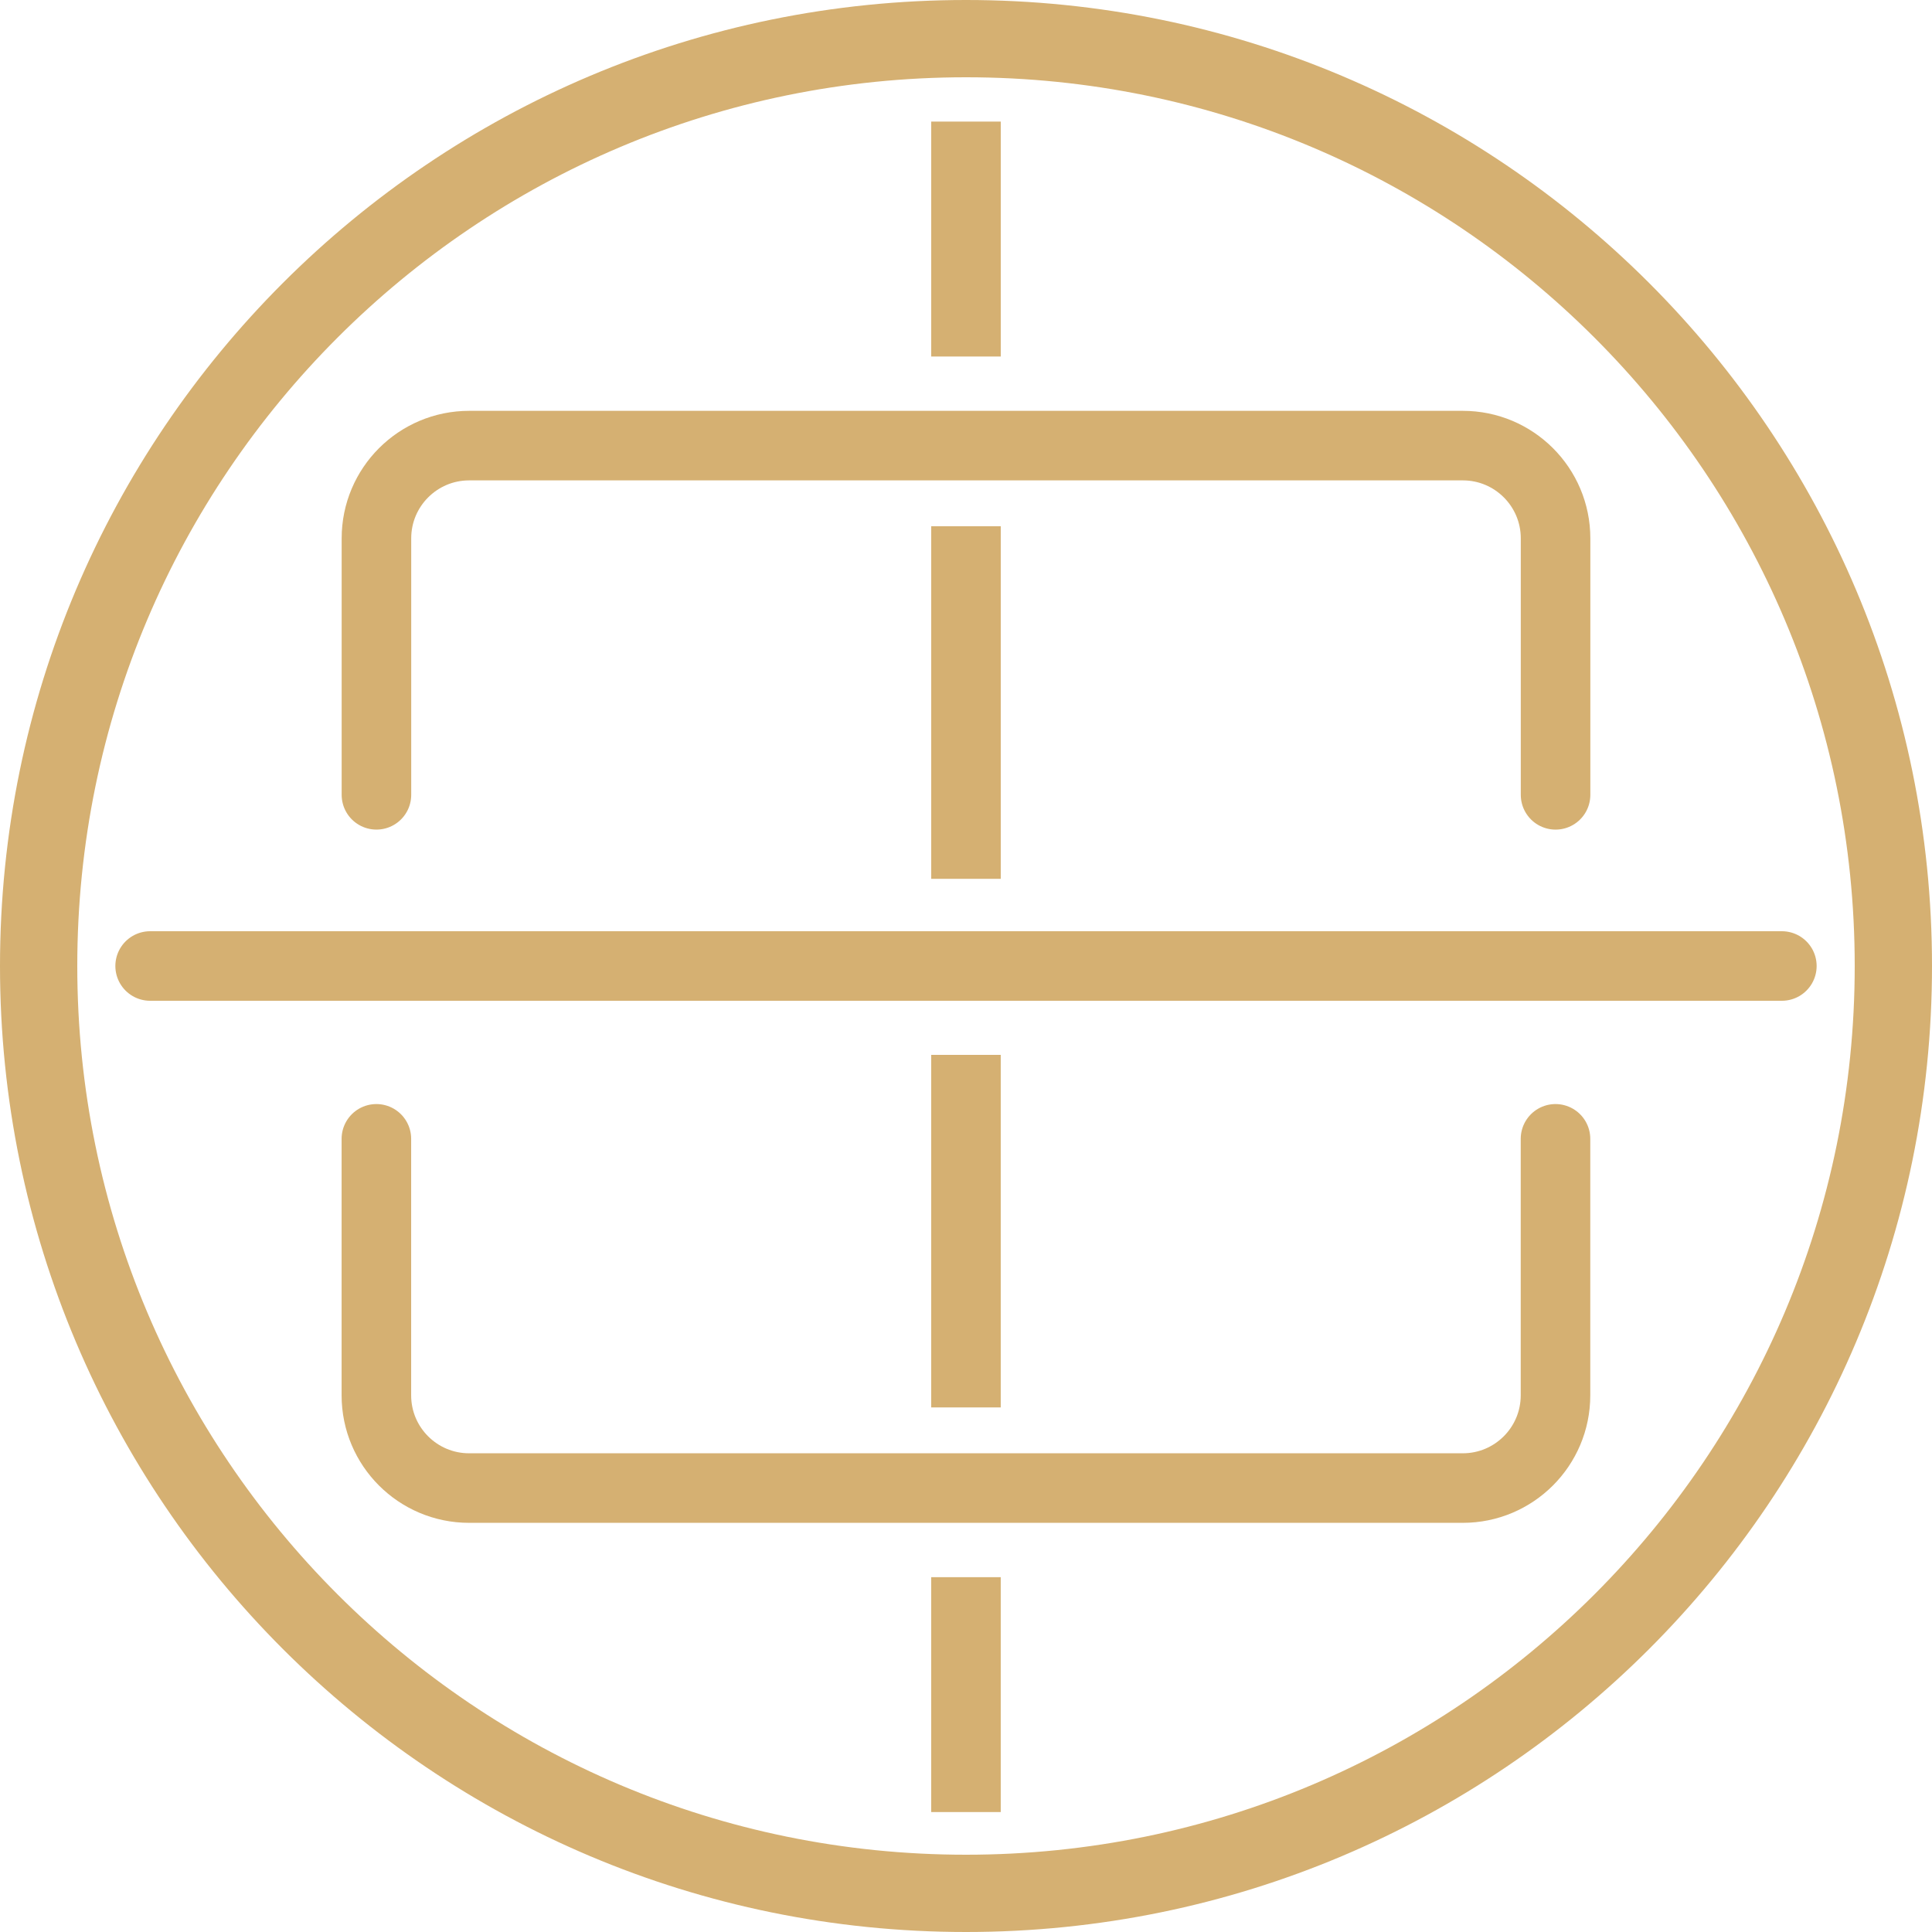
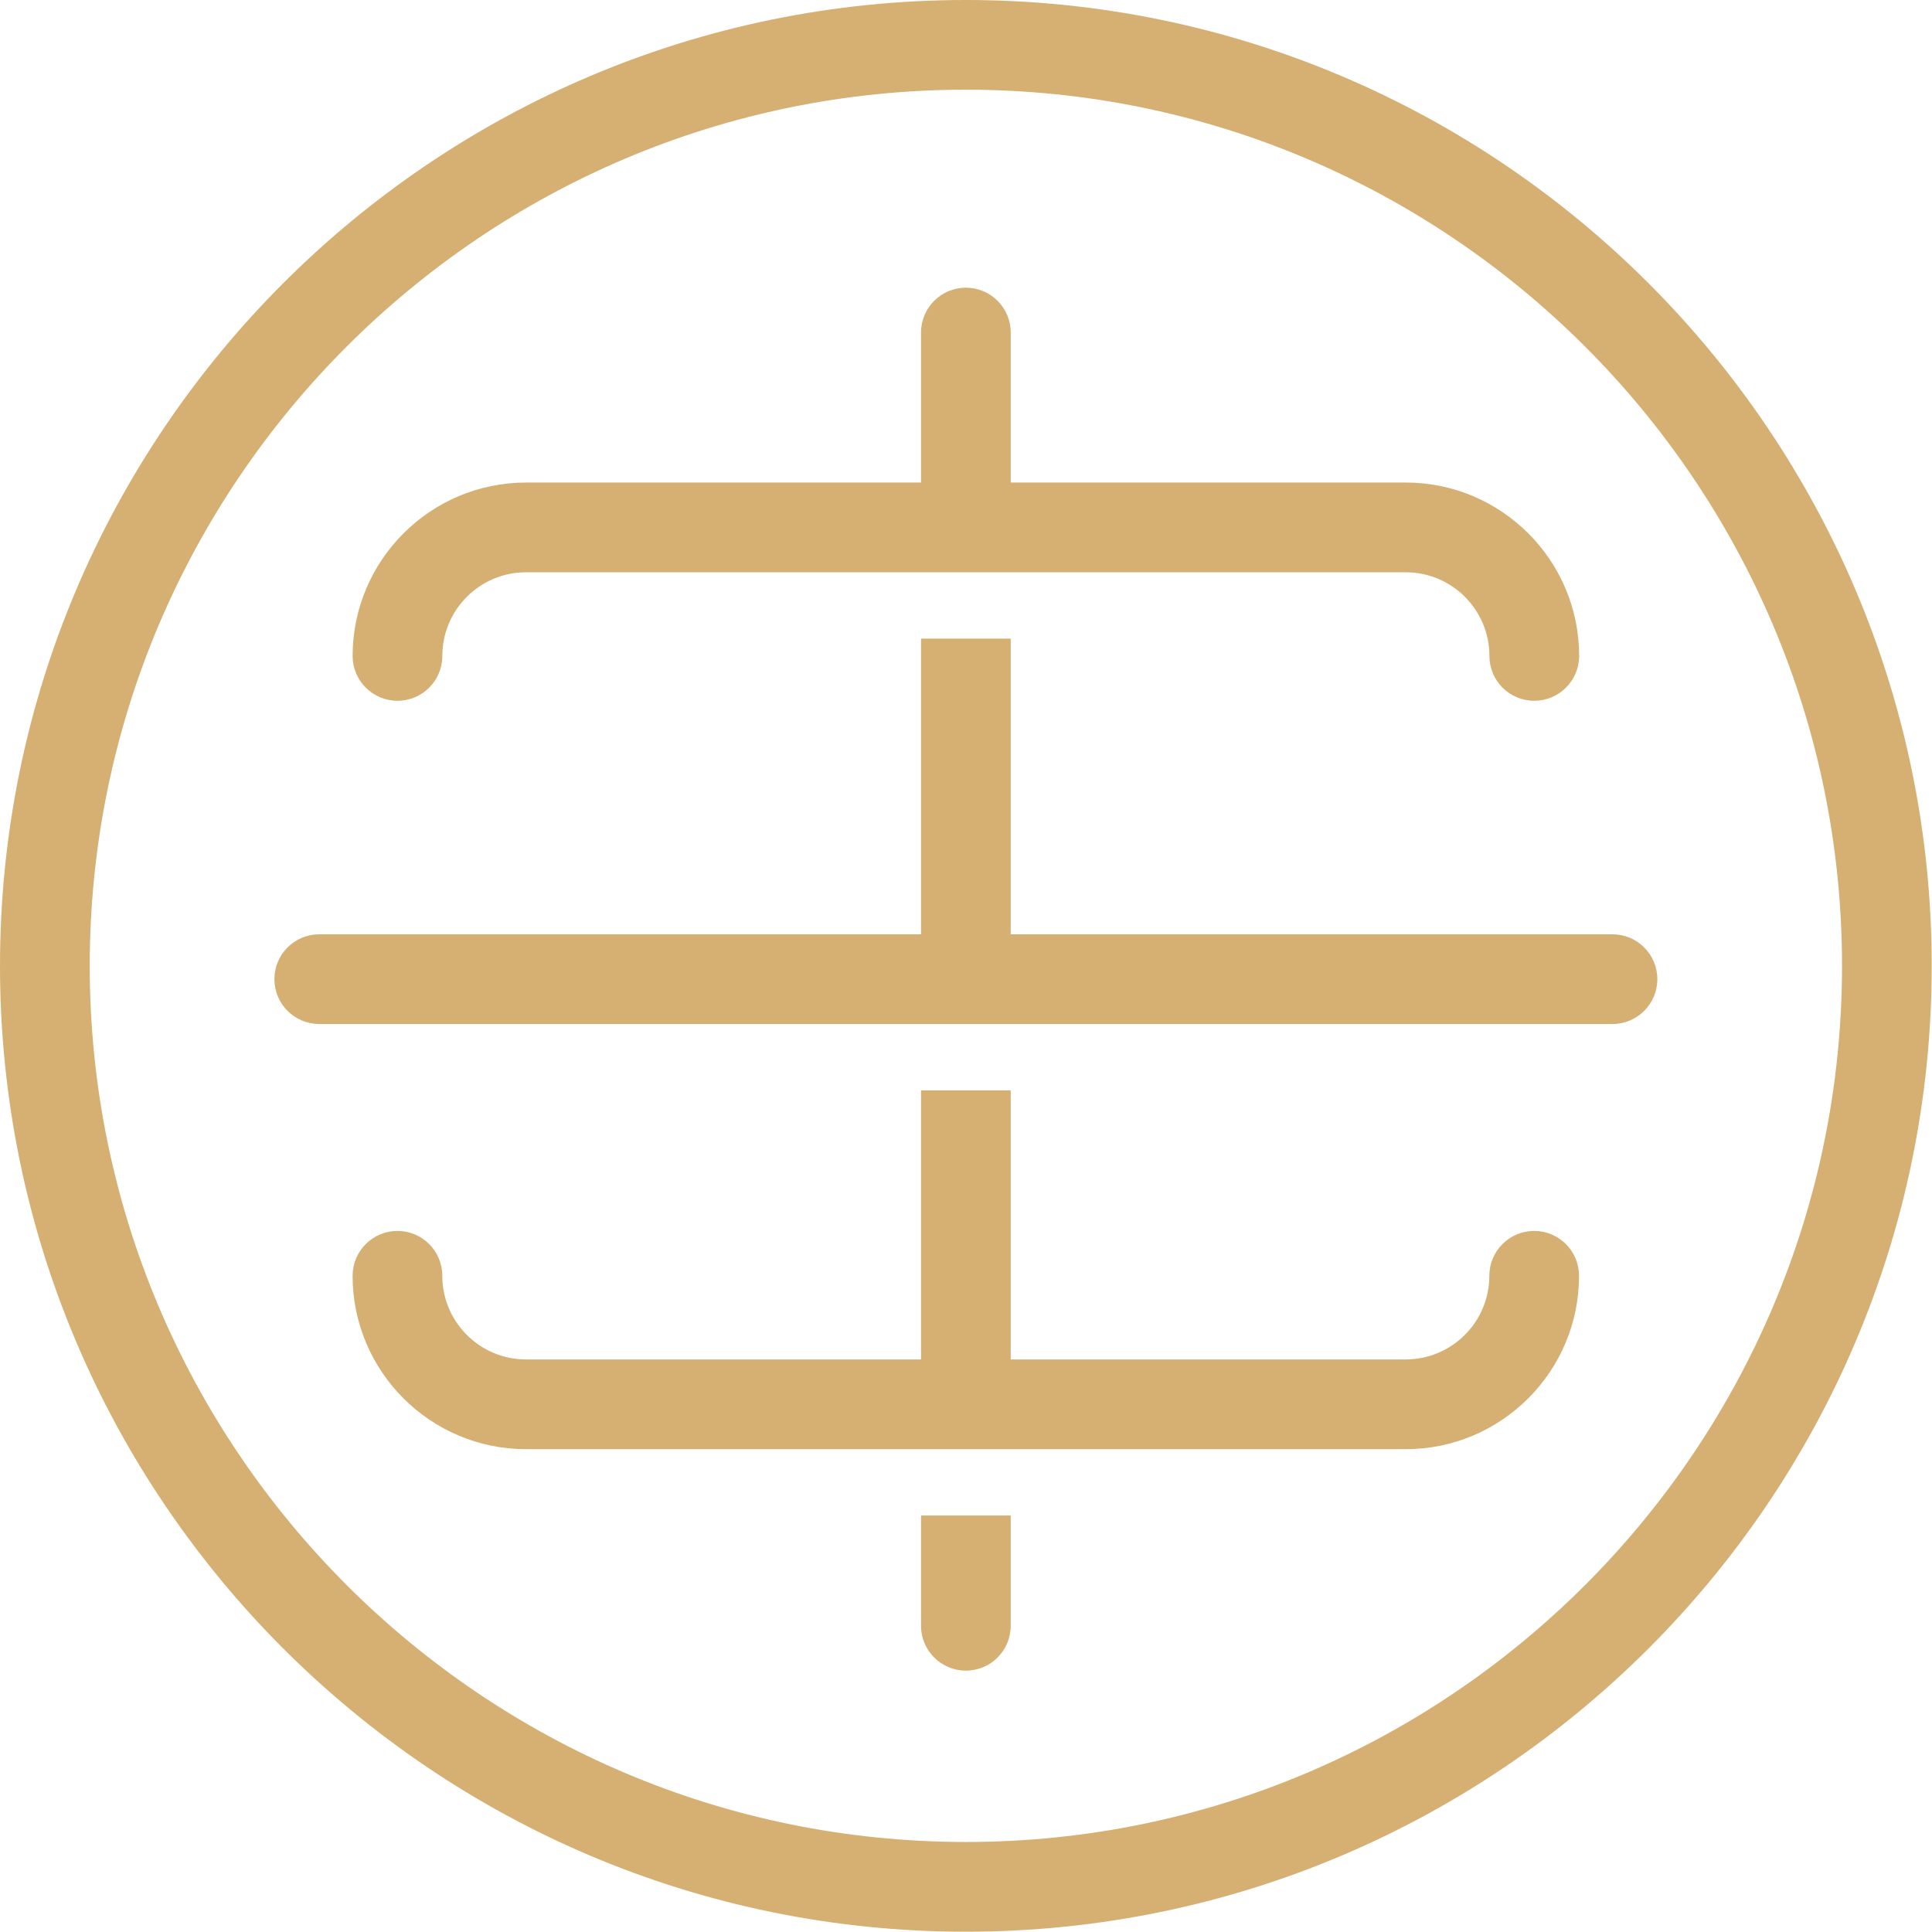
- <svg xmlns="http://www.w3.org/2000/svg" width="500" zoomAndPan="magnify" viewBox="0 0 375 375" height="500" preserveAspectRatio="xMidYMid meet" version="1.0">
-   <defs>
-     <clipPath id="1b32b2c283">
-       <path d="M 187.5 0 C 83.945 0 0 83.945 0 187.5 C 0 291.055 83.945 375 187.5 375 C 291.055 375 375 291.055 375 187.5 C 375 83.945 291.055 0 187.5 0 Z M 187.5 0 " clip-rule="nonzero" />
-     </clipPath>
-   </defs>
-   <path stroke-linecap="round" transform="matrix(0.75, 0, 0, 0.75, 22.38876, 180.75)" fill="none" stroke-linejoin="miter" d="M 9.002 9 L 431.294 9 " stroke="#d5b072" stroke-width="18" stroke-opacity="1" stroke-miterlimit="4" />
-   <path stroke-linecap="butt" transform="matrix(0.75, 0, 0, 0.75, 127.5, 186)" fill="none" stroke-linejoin="miter" d="M 0 2 L 160 2 " stroke="#d5b072" stroke-width="4" stroke-opacity="1" stroke-miterlimit="4" />
-   <g clip-path="url(#1b32b2c283)">
-     <path stroke-linecap="butt" transform="matrix(0.75, 0, 0, 0.75, 0.0000045, 0.000000000000021316)" fill="none" stroke-linejoin="miter" d="M 250 -0 C 111.927 -0 -0 111.927 -0 250 C -0 388.073 111.927 500 250 500 C 388.073 500 500 388.073 500 250 C 500 111.927 388.073 -0 250 -0 Z M 250 -0 " stroke="#d5b072" stroke-width="40" stroke-opacity="1" stroke-miterlimit="4" />
-   </g>
-   <path stroke-linecap="round" transform="matrix(0.75, 0, 0, 0.75, 66.31655, 79.74236)" fill="none" stroke-linejoin="miter" d="M 9 99.375 L 9 33 C 9 19.745 19.745 9 33 9 L 290.156 9 C 303.411 9 314.156 19.745 314.156 33 L 314.156 99.38 " stroke="#d5b072" stroke-width="18" stroke-opacity="1" stroke-miterlimit="4" />
-   <path stroke-linecap="butt" transform="matrix(0, -0.75, 0.75, 0, 180.7448, 69.19943)" fill="none" stroke-linejoin="miter" d="M 0 9.002 L 60.797 9.002 " stroke="#d5b072" stroke-width="18" stroke-opacity="1" stroke-miterlimit="4" />
-   <path stroke-linecap="butt" transform="matrix(0, -0.75, 0.75, 0, 180.746, 170.579)" fill="none" stroke-linejoin="miter" d="M 0.001 9 L 91.246 9 " stroke="#d5b072" stroke-width="18" stroke-opacity="1" stroke-miterlimit="4" />
-   <path stroke-linecap="round" transform="matrix(-0.75, 0, 0, -0.75, 308.672, 295.5808)" fill="none" stroke-linejoin="miter" d="M 9 99.379 L 9 32.998 C 9 19.743 19.745 8.998 33 8.998 L 290.156 8.998 C 303.412 8.998 314.156 19.743 314.156 32.998 L 314.156 99.379 " stroke="#d5b072" stroke-width="18" stroke-opacity="1" stroke-miterlimit="4" />
-   <path stroke-linecap="butt" transform="matrix(0, 0.75, -0.75, 0, 194.2438, 306.1237)" fill="none" stroke-linejoin="miter" d="M 0.002 9.002 L 60.793 9.002 " stroke="#d5b072" stroke-width="18" stroke-opacity="1" stroke-miterlimit="4" />
-   <path stroke-linecap="butt" transform="matrix(0, 0.75, -0.75, 0, 194.2425, 204.7442)" fill="none" stroke-linejoin="miter" d="M 0.003 9 L 91.247 9 " stroke="#d5b072" stroke-width="18" stroke-opacity="1" stroke-miterlimit="4" />
+ <svg xmlns="http://www.w3.org/2000/svg" width="467" height="467" viewBox="0 0 467 467" fill="none">
+   <path d="M233.47 466.93C104.74 466.93 0 362.2 0 233.46C0 104.72 104.74 0 233.47 0C362.2 0 466.93 104.73 466.93 233.47C466.93 362.21 362.2 466.93 233.47 466.93ZM233.47 21.68C116.69 21.68 21.69 116.69 21.69 233.46C21.69 350.23 116.7 445.24 233.47 445.24C350.24 445.24 445.25 350.23 445.25 233.46C445.25 116.69 350.25 21.68 233.47 21.68Z" fill="#D5B072" />
+   <path d="M339.8 350.29H127.14C104.03 350.29 85.231 331.49 85.231 308.38C85.231 302.39 90.08 297.54 96.07 297.54C102.06 297.54 106.91 302.39 106.91 308.38C106.91 319.53 115.98 328.6 127.13 328.6H339.781C350.931 328.6 360 319.53 360 308.38C360 302.39 364.85 297.54 370.84 297.54C376.83 297.54 381.68 302.39 381.68 308.38C381.7 331.49 362.9 350.29 339.8 350.29Z" fill="#D5B072" />
+   <path d="M370.858 169.39C364.868 169.39 360.018 164.54 360.018 158.55C360.018 147.4 350.948 138.33 339.798 138.33H127.138C115.988 138.33 106.918 147.4 106.918 158.55C106.918 164.54 102.068 169.39 96.078 169.39C90.088 169.39 85.238 164.54 85.238 158.55C85.238 135.44 104.038 116.64 127.148 116.64H339.798C362.908 116.64 381.708 135.44 381.708 158.55C381.698 164.54 376.848 169.39 370.858 169.39Z" fill="#D5B072" />
+   <path d="M244.309 263.56H222.629V331.82H244.309V263.56Z" fill="#D5B072" />
+   <path d="M244.309 154.36H222.629V229.06H244.309V154.36Z" fill="#D5B072" />
+   <path d="M244.309 80.38C244.309 74.39 239.459 69.54 233.469 69.54C227.479 69.54 222.629 74.39 222.629 80.38V119.85H244.309V80.38Z" fill="#D5B072" />
+   <path d="M222.629 392.98C222.629 398.97 227.479 403.82 233.469 403.82C239.459 403.82 244.309 398.97 244.309 392.98V366.33H222.629V392.98Z" fill="#D5B072" />
+   <path d="M389.768 247.52H77.168C71.178 247.52 66.328 242.67 66.328 236.68C66.328 230.69 71.178 225.84 77.168 225.84H389.768C395.758 225.84 400.608 230.69 400.608 236.68C400.608 242.67 395.758 247.52 389.768 247.52Z" fill="#D5B072" />
</svg>
